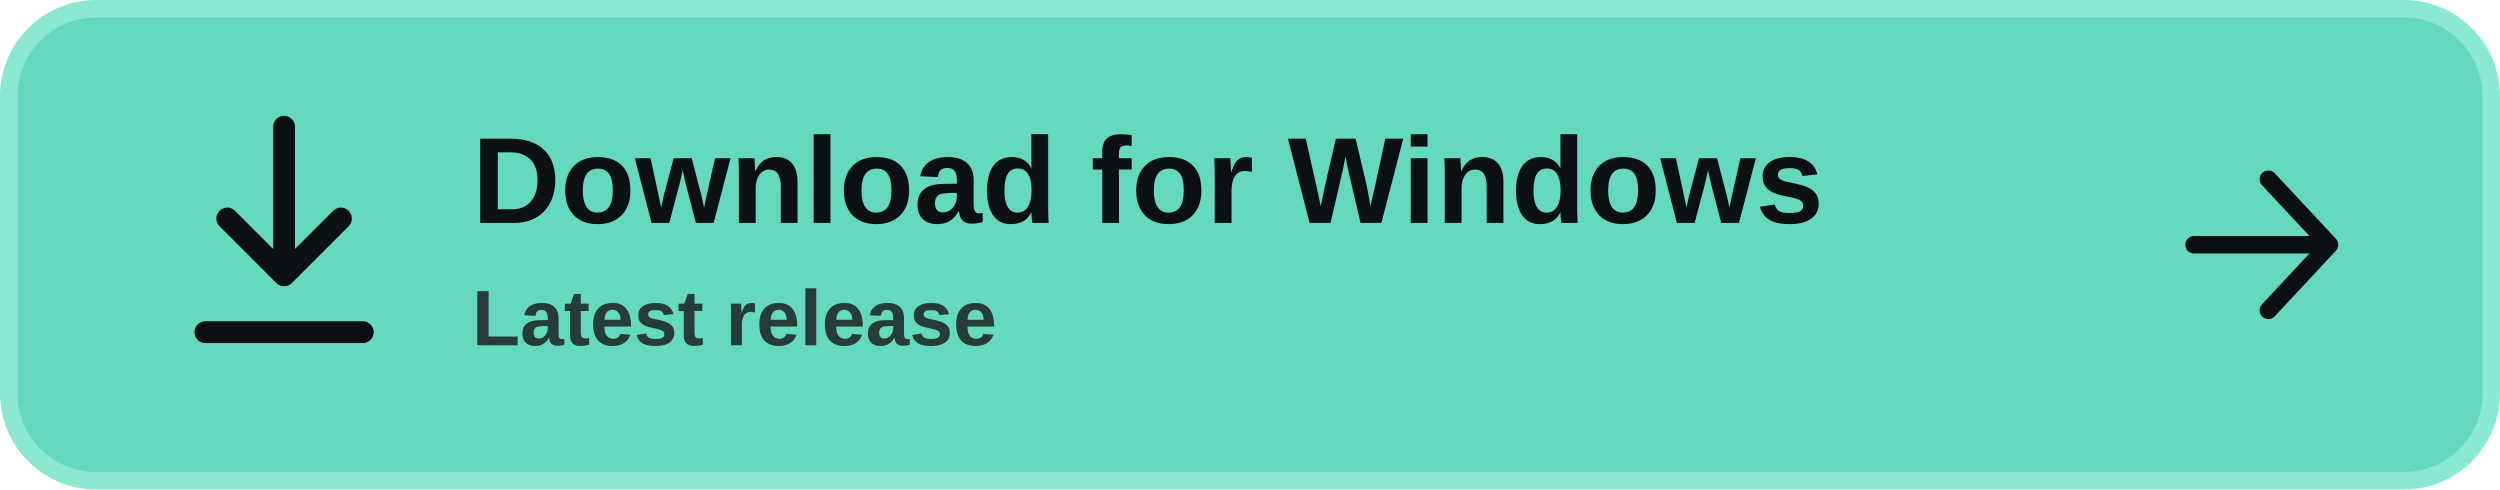
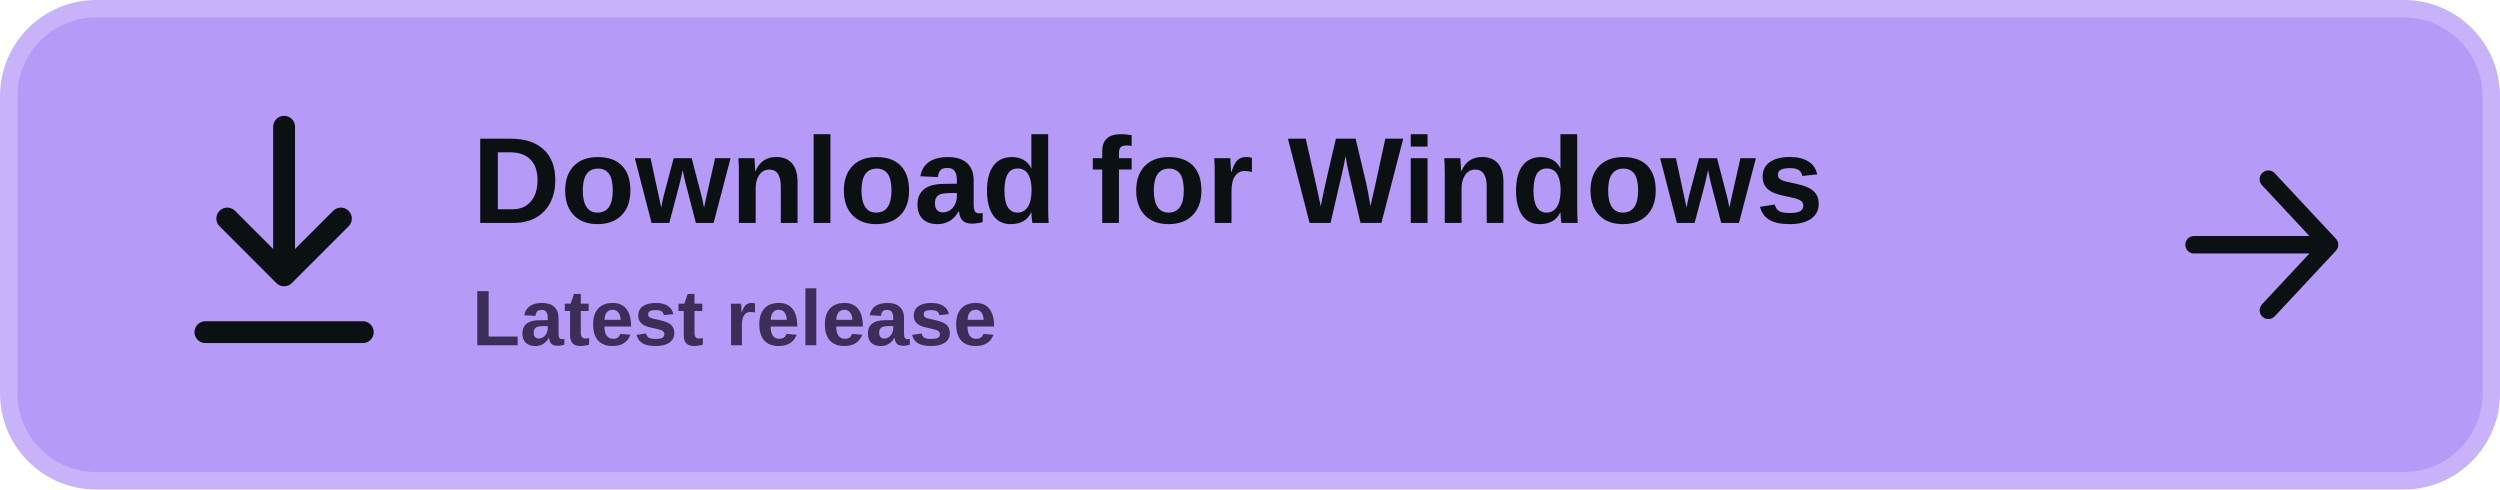
<svg xmlns="http://www.w3.org/2000/svg" width="572" height="112" viewBox="0 0 572 112" role="img" aria-labelledby="title desc">
-   <rect x="2" y="2" width="568" height="108" rx="20" fill="#65d9bd" stroke="#8be8d1" stroke-width="4" />
+   <rect x="2" y="2" width="568" height="108" rx="20" fill="#b69af7" stroke="#c8b2fa" stroke-width="4" />
  <path d="M65 29v34m0 0 13-13M65 63 52 50M47 76h36" fill="none" stroke="#0b1113" stroke-width="5" stroke-linecap="round" stroke-linejoin="round" />
  <text x="108" y="51" fill="#0b1113" font-family="Segoe UI, Arial, sans-serif" font-size="28" font-weight="700">Download for Windows</text>
-   <text x="108" y="79" fill="#263c39" font-family="Segoe UI, Arial, sans-serif" font-size="18" font-weight="600">Latest release</text>
+   <text x="108" y="79" fill="#3d2e59" font-family="Segoe UI, Arial, sans-serif" font-size="18" font-weight="600">Latest release</text>
  <path d="M519 41l14 15-14 15M502 56h30" fill="none" stroke="#0b1113" stroke-width="4" stroke-linecap="round" stroke-linejoin="round" />
</svg>
